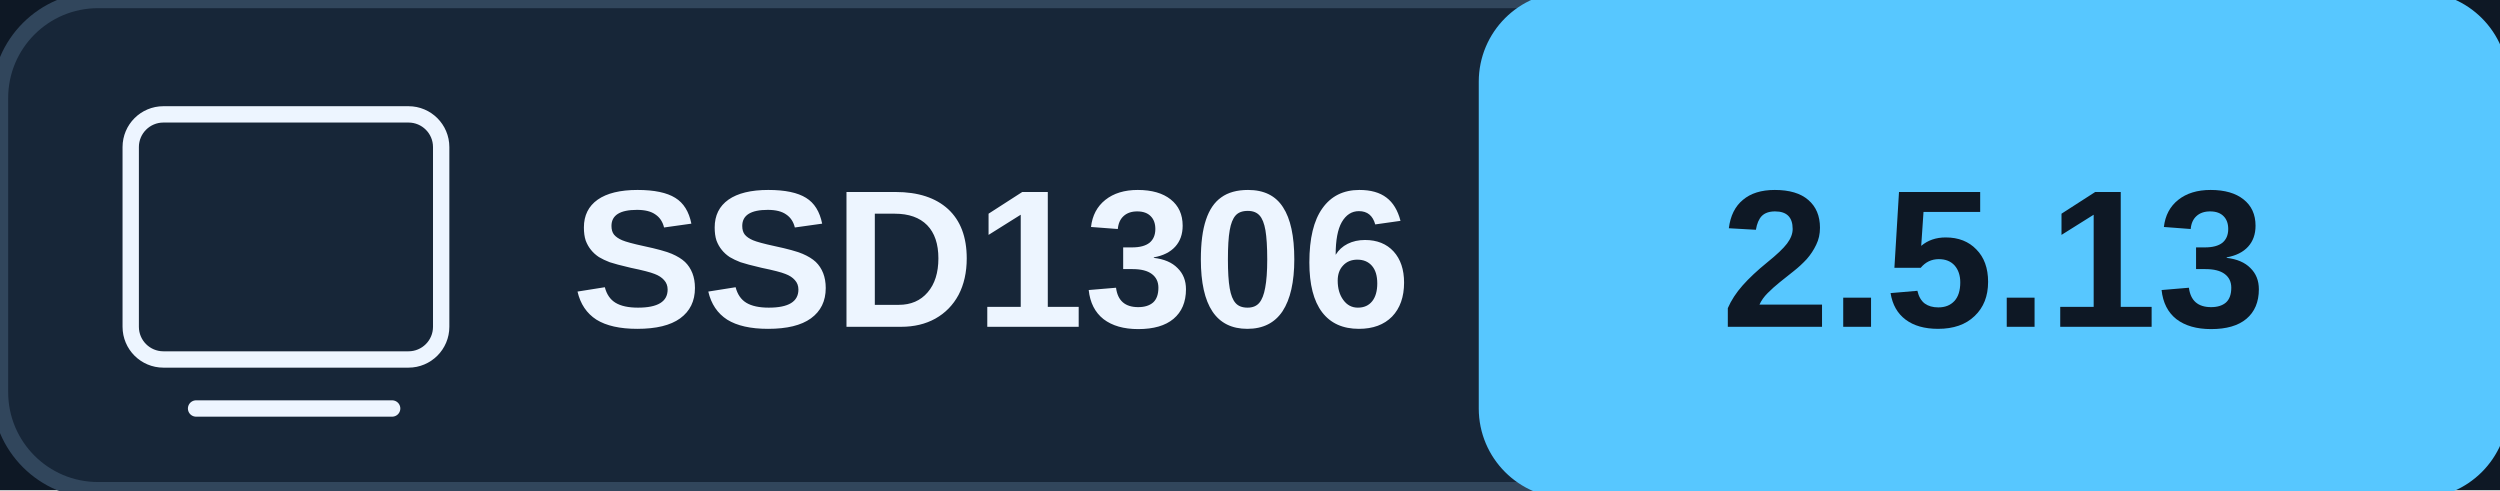
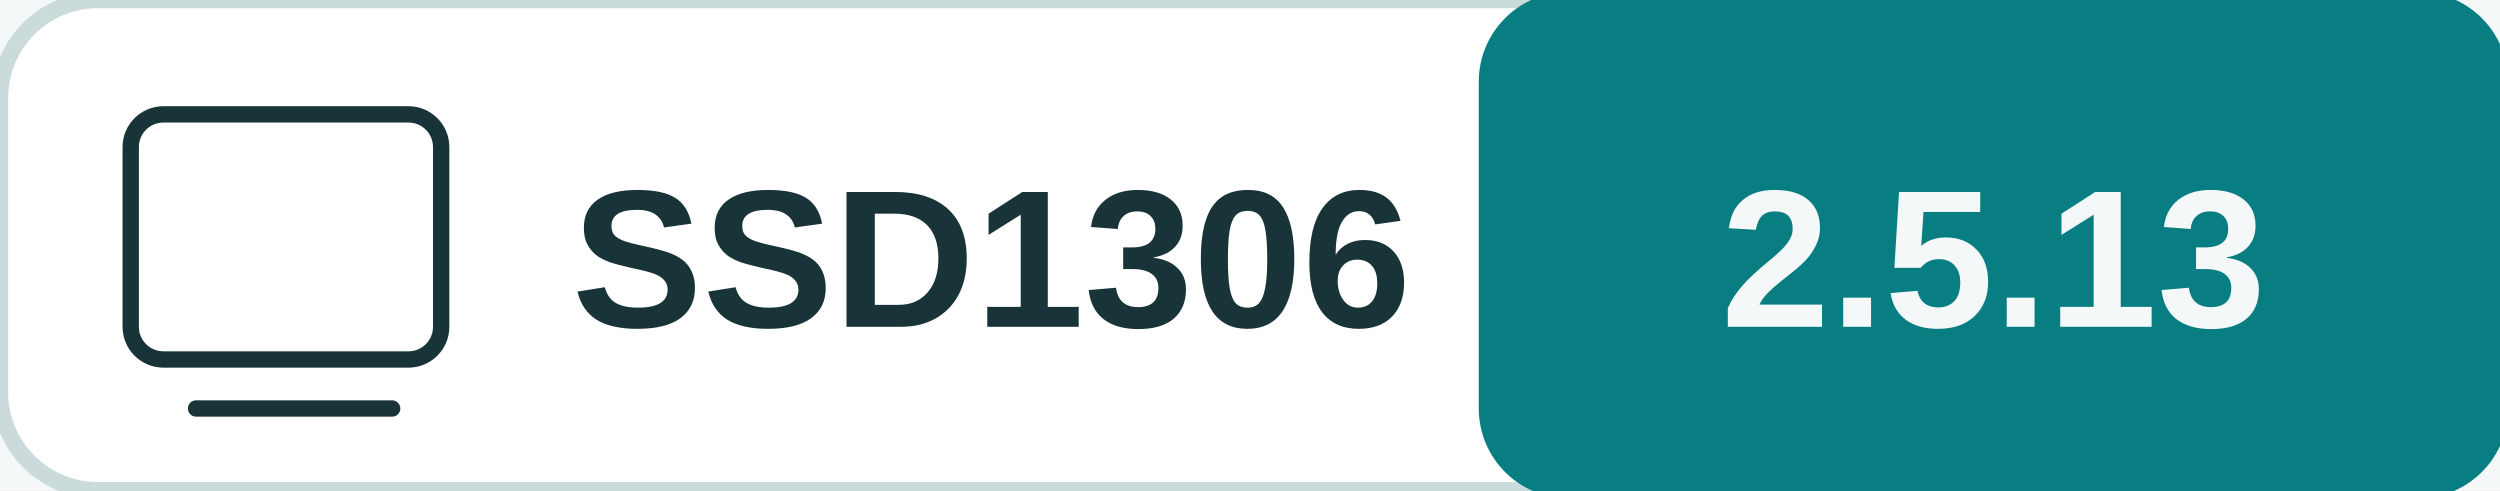
<svg xmlns="http://www.w3.org/2000/svg" width="153" height="30" viewBox="0 0 153 30" role="img" aria-labelledby="title desc">
-   <rect width="100%" height="100%" fill="#0e1825" />
-   <rect x="0" y="0" width="153" height="30" rx="6" fill="#172638" stroke="#31465c" />
-   <rect x="91" y="0" width="62" height="30" rx="5" fill="#57c7ff" stroke="#57c7ff" />
-   <rect x="8" y="7" width="19" height="15" rx="2" fill="none" stroke="#edf5ff" />
-   <polyline points="12,25 24,25" fill="none" stroke="#edf5ff" stroke-width="1" stroke-linejoin="round" stroke-linecap="round" />
-   <text x="35" y="20" fill="#edf5ff" font-family="Arial, sans-serif" font-size="12" font-weight="600" text-anchor="start">SSD1306</text>
-   <text x="122.0" y="20" fill="#0e1825" font-family="Arial, sans-serif" font-size="12" font-weight="700" text-anchor="middle">2.5.13</text>
+   <rect width="100%" height="100%" fill="#f5f8f8" />
+   <rect x="0" y="0" width="153" height="30" rx="6" fill="#ffffff" stroke="#cbdada" />
+   <rect x="91" y="0" width="62" height="30" rx="5" fill="#087e82" stroke="#087e82" />
+   <rect x="8" y="7" width="19" height="15" rx="2" fill="none" stroke="#183438" />
+   <polyline points="12,25 24,25" fill="none" stroke="#183438" stroke-width="1" stroke-linejoin="round" stroke-linecap="round" />
+   <text x="35" y="20" fill="#183438" font-family="Arial, sans-serif" font-size="12" font-weight="600" text-anchor="start">SSD1306</text>
+   <text x="122.0" y="20" fill="#f5f8f8" font-family="Arial, sans-serif" font-size="12" font-weight="700" text-anchor="middle">2.5.13</text>
</svg>
